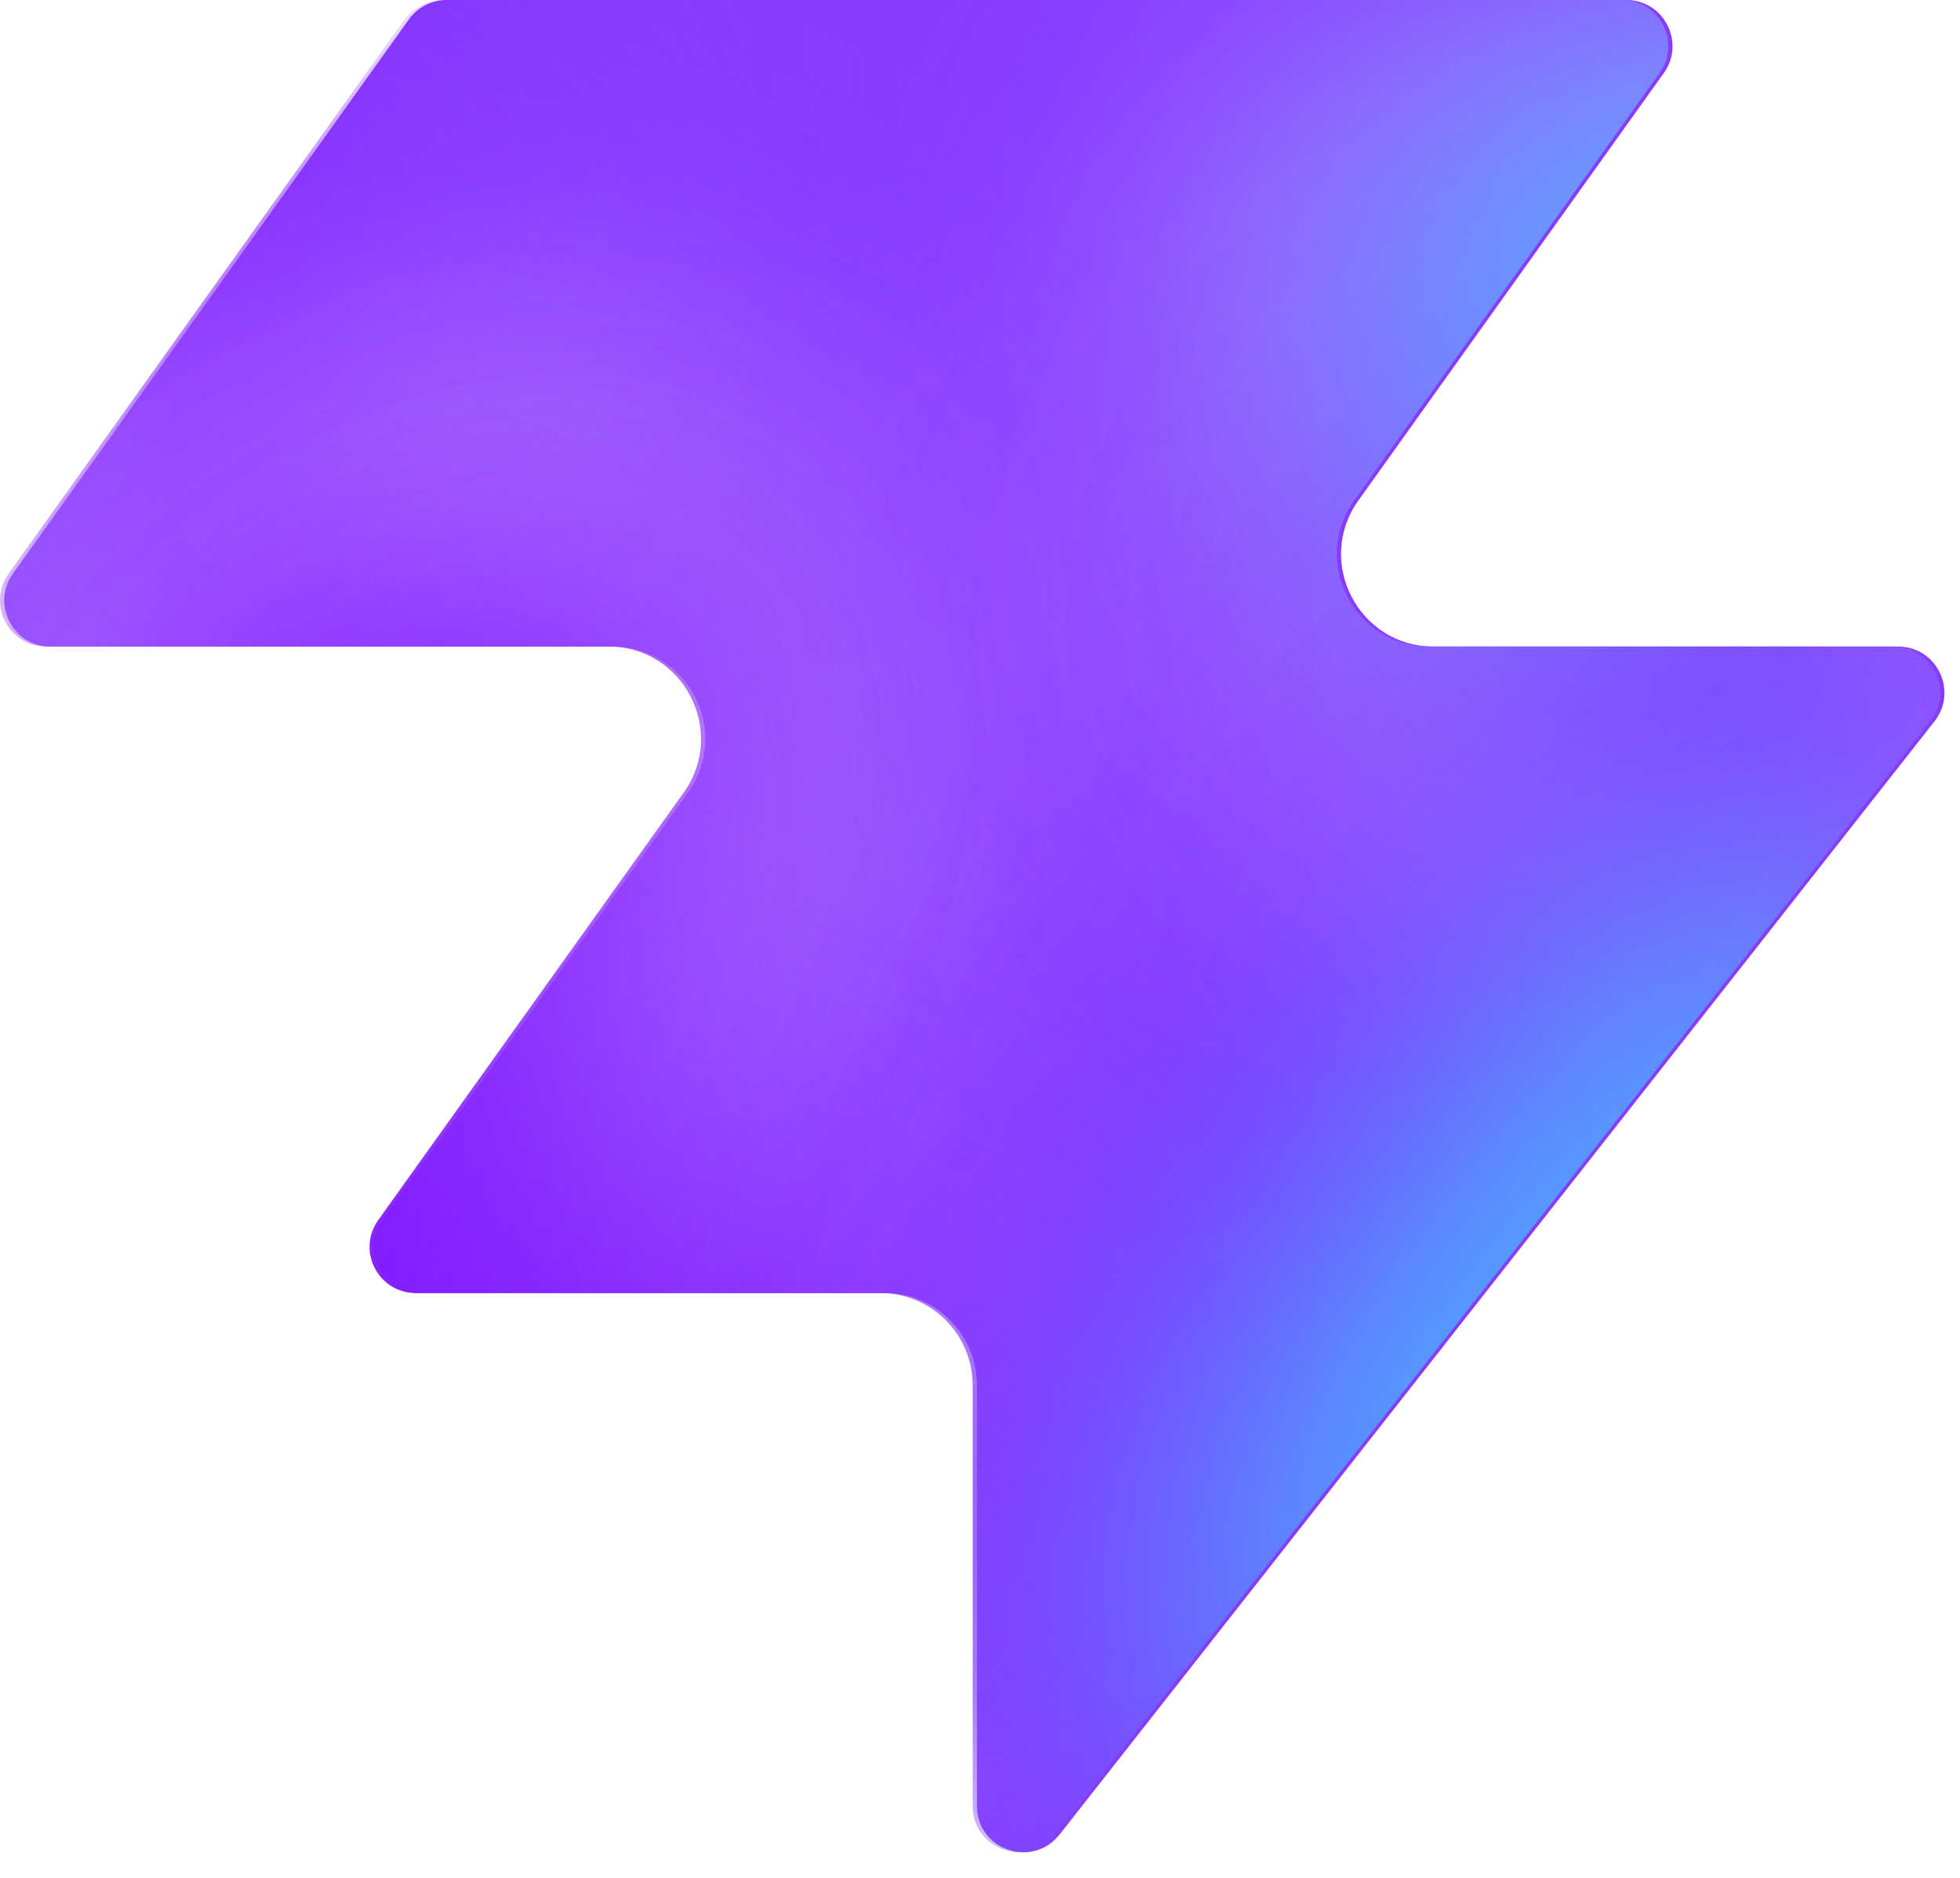
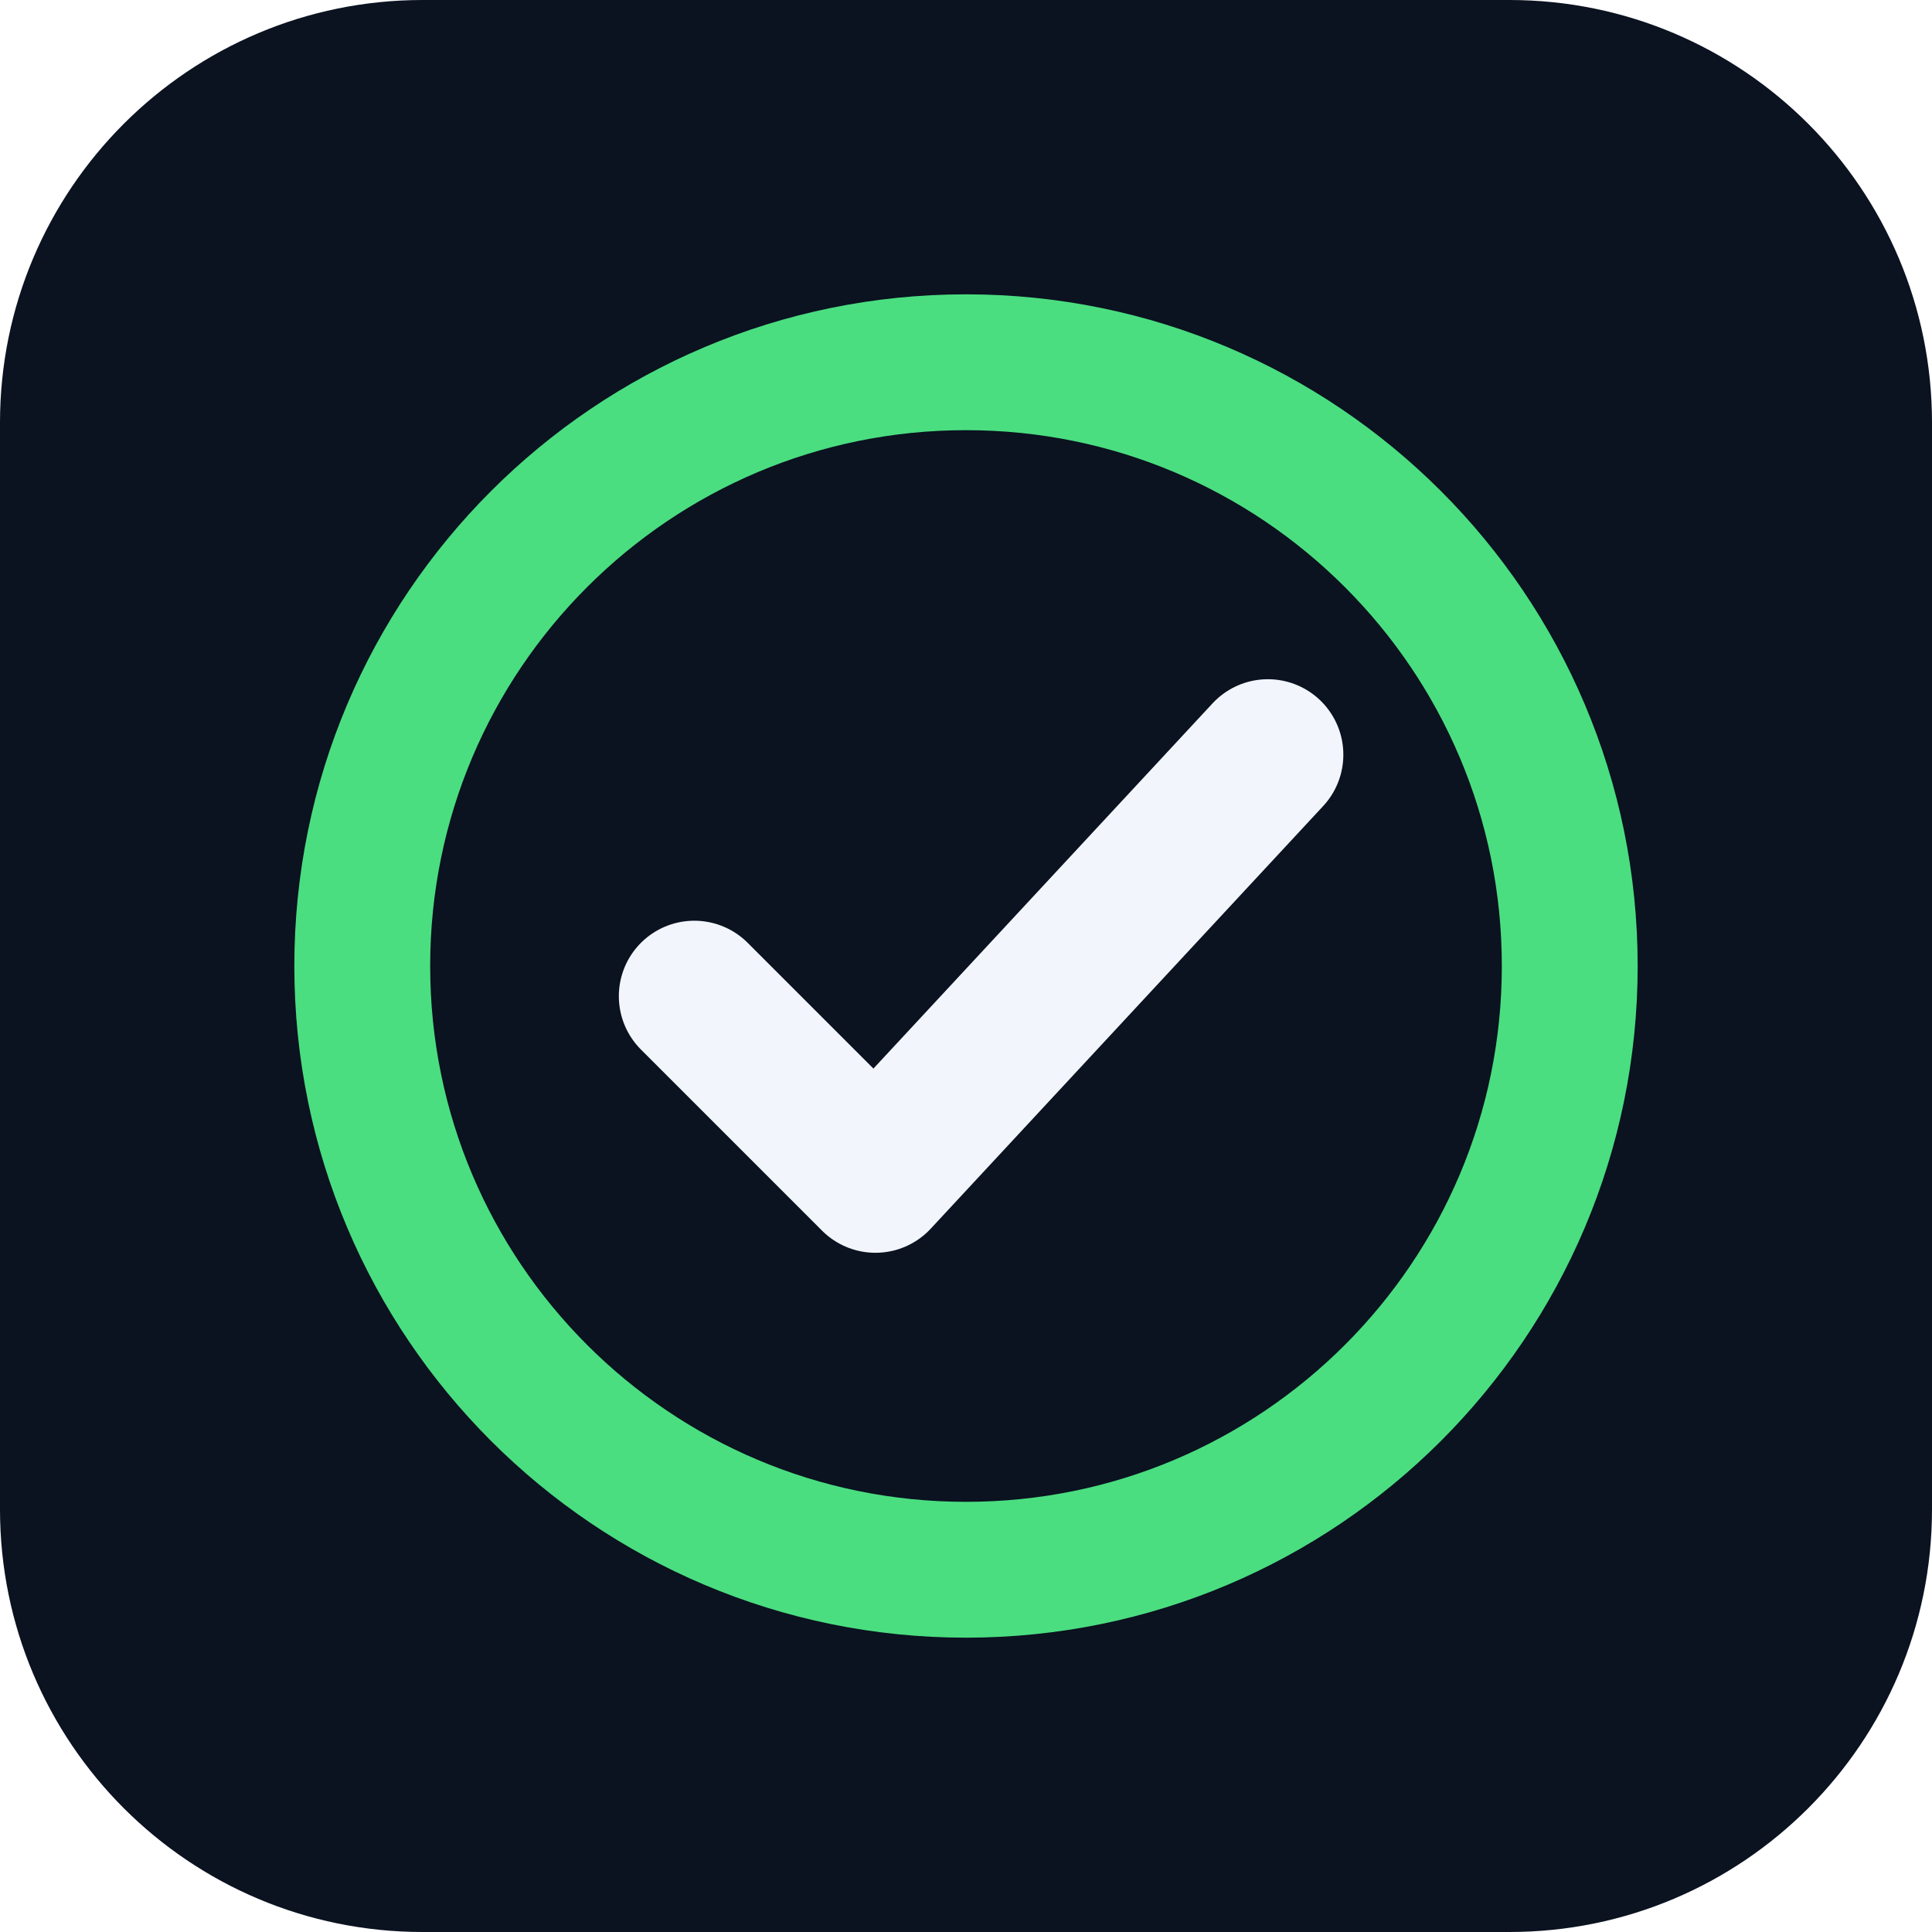
- <svg xmlns="http://www.w3.org/2000/svg" width="48" height="46" fill="none" viewBox="0 0 48 46">
-   <path fill="#863bff" d="M25.946 44.938c-.664.845-2.021.375-2.021-.698V33.937a2.26 2.26 0 0 0-2.262-2.262H10.287c-.92 0-1.456-1.04-.92-1.788l7.48-10.471c1.07-1.497 0-3.578-1.842-3.578H1.237c-.92 0-1.456-1.04-.92-1.788L10.013.474c.214-.297.556-.474.92-.474h28.894c.92 0 1.456 1.04.92 1.788l-7.48 10.471c-1.07 1.498 0 3.579 1.842 3.579h11.377c.943 0 1.473 1.088.89 1.83L25.947 44.94z" style="fill:#863bff;fill:color(display-p3 .525 .23 1);fill-opacity:1" />
-   <mask id="a" width="48" height="46" x="0" y="0" maskUnits="userSpaceOnUse" style="mask-type:alpha">
-     <path fill="#000" d="M25.842 44.938c-.664.844-2.021.375-2.021-.698V33.937a2.26 2.26 0 0 0-2.262-2.262H10.183c-.92 0-1.456-1.04-.92-1.788l7.48-10.471c1.07-1.498 0-3.579-1.842-3.579H1.133c-.92 0-1.456-1.04-.92-1.787L9.91.473c.214-.297.556-.474.92-.474h28.894c.92 0 1.456 1.04.92 1.788l-7.48 10.471c-1.07 1.498 0 3.578 1.842 3.578h11.377c.943 0 1.473 1.088.89 1.832L25.843 44.94z" style="fill:#000;fill-opacity:1" />
-   </mask>
-   <g mask="url(#a)">
-     <g filter="url(#b)">
-       <ellipse cx="5.508" cy="14.704" fill="#ede6ff" rx="5.508" ry="14.704" style="fill:#ede6ff;fill:color(display-p3 .927 .903 1);fill-opacity:1" transform="matrix(.00324 1 1 -.00324 -4.47 31.516)" />
-     </g>
-     <g filter="url(#c)">
-       <ellipse cx="10.399" cy="29.851" fill="#ede6ff" rx="10.399" ry="29.851" style="fill:#ede6ff;fill:color(display-p3 .927 .903 1);fill-opacity:1" transform="matrix(.00324 1 1 -.00324 -39.328 7.883)" />
-     </g>
-     <g filter="url(#d)">
-       <ellipse cx="5.508" cy="30.487" fill="#7e14ff" rx="5.508" ry="30.487" style="fill:#7e14ff;fill:color(display-p3 .492 .077 1);fill-opacity:1" transform="rotate(89.814 -25.913 -14.639)scale(1 -1)" />
-     </g>
-     <g filter="url(#e)">
-       <ellipse cx="5.508" cy="30.599" fill="#7e14ff" rx="5.508" ry="30.599" style="fill:#7e14ff;fill:color(display-p3 .492 .077 1);fill-opacity:1" transform="rotate(89.814 -32.644 -3.334)scale(1 -1)" />
-     </g>
-     <g filter="url(#f)">
-       <ellipse cx="5.508" cy="30.599" fill="#7e14ff" rx="5.508" ry="30.599" style="fill:#7e14ff;fill:color(display-p3 .492 .077 1);fill-opacity:1" transform="matrix(.00324 1 1 -.00324 -34.34 30.47)" />
-     </g>
-     <g filter="url(#g)">
-       <ellipse cx="14.072" cy="22.078" fill="#ede6ff" rx="14.072" ry="22.078" style="fill:#ede6ff;fill:color(display-p3 .927 .903 1);fill-opacity:1" transform="rotate(93.35 24.506 48.493)scale(-1 1)" />
-     </g>
-     <g filter="url(#h)">
-       <ellipse cx="3.47" cy="21.501" fill="#7e14ff" rx="3.47" ry="21.501" style="fill:#7e14ff;fill:color(display-p3 .492 .077 1);fill-opacity:1" transform="rotate(89.009 28.708 47.59)scale(-1 1)" />
-     </g>
-     <g filter="url(#i)">
-       <ellipse cx="3.47" cy="21.501" fill="#7e14ff" rx="3.47" ry="21.501" style="fill:#7e14ff;fill:color(display-p3 .492 .077 1);fill-opacity:1" transform="rotate(89.009 28.708 47.59)scale(-1 1)" />
-     </g>
-     <g filter="url(#j)">
-       <ellipse cx=".387" cy="8.972" fill="#7e14ff" rx="4.407" ry="29.108" style="fill:#7e14ff;fill:color(display-p3 .492 .077 1);fill-opacity:1" transform="rotate(39.51 .387 8.972)" />
-     </g>
-     <g filter="url(#k)">
-       <ellipse cx="47.523" cy="-6.092" fill="#7e14ff" rx="4.407" ry="29.108" style="fill:#7e14ff;fill:color(display-p3 .492 .077 1);fill-opacity:1" transform="rotate(37.892 47.523 -6.092)" />
-     </g>
-     <g filter="url(#l)">
-       <ellipse cx="41.412" cy="6.333" fill="#47bfff" rx="5.971" ry="9.665" style="fill:#47bfff;fill:color(display-p3 .28 .748 1);fill-opacity:1" transform="rotate(37.892 41.412 6.333)" />
-     </g>
-     <g filter="url(#m)">
-       <ellipse cx="-1.879" cy="38.332" fill="#7e14ff" rx="4.407" ry="29.108" style="fill:#7e14ff;fill:color(display-p3 .492 .077 1);fill-opacity:1" transform="rotate(37.892 -1.88 38.332)" />
-     </g>
-     <g filter="url(#n)">
-       <ellipse cx="-1.879" cy="38.332" fill="#7e14ff" rx="4.407" ry="29.108" style="fill:#7e14ff;fill:color(display-p3 .492 .077 1);fill-opacity:1" transform="rotate(37.892 -1.88 38.332)" />
-     </g>
-     <g filter="url(#o)">
-       <ellipse cx="35.651" cy="29.907" fill="#7e14ff" rx="4.407" ry="29.108" style="fill:#7e14ff;fill:color(display-p3 .492 .077 1);fill-opacity:1" transform="rotate(37.892 35.651 29.907)" />
-     </g>
-     <g filter="url(#p)">
-       <ellipse cx="38.418" cy="32.4" fill="#47bfff" rx="5.971" ry="15.297" style="fill:#47bfff;fill:color(display-p3 .28 .748 1);fill-opacity:1" transform="rotate(37.892 38.418 32.4)" />
-     </g>
-   </g>
-   <defs>
-     <filter id="b" width="60.045" height="41.654" x="-19.77" y="16.149" color-interpolation-filters="sRGB" filterUnits="userSpaceOnUse">
-       <feFlood flood-opacity="0" result="BackgroundImageFix" />
-       <feBlend in="SourceGraphic" in2="BackgroundImageFix" result="shape" />
-       <feGaussianBlur result="effect1_foregroundBlur_2002_17158" stdDeviation="7.659" />
-     </filter>
-     <filter id="c" width="90.34" height="51.437" x="-54.613" y="-7.533" color-interpolation-filters="sRGB" filterUnits="userSpaceOnUse">
-       <feFlood flood-opacity="0" result="BackgroundImageFix" />
-       <feBlend in="SourceGraphic" in2="BackgroundImageFix" result="shape" />
-       <feGaussianBlur result="effect1_foregroundBlur_2002_17158" stdDeviation="7.659" />
-     </filter>
-     <filter id="d" width="79.355" height="29.4" x="-49.64" y="2.03" color-interpolation-filters="sRGB" filterUnits="userSpaceOnUse">
-       <feFlood flood-opacity="0" result="BackgroundImageFix" />
-       <feBlend in="SourceGraphic" in2="BackgroundImageFix" result="shape" />
-       <feGaussianBlur result="effect1_foregroundBlur_2002_17158" stdDeviation="4.596" />
-     </filter>
-     <filter id="e" width="79.579" height="29.4" x="-45.045" y="20.029" color-interpolation-filters="sRGB" filterUnits="userSpaceOnUse">
-       <feFlood flood-opacity="0" result="BackgroundImageFix" />
-       <feBlend in="SourceGraphic" in2="BackgroundImageFix" result="shape" />
-       <feGaussianBlur result="effect1_foregroundBlur_2002_17158" stdDeviation="4.596" />
-     </filter>
-     <filter id="f" width="79.579" height="29.4" x="-43.513" y="21.178" color-interpolation-filters="sRGB" filterUnits="userSpaceOnUse">
-       <feFlood flood-opacity="0" result="BackgroundImageFix" />
-       <feBlend in="SourceGraphic" in2="BackgroundImageFix" result="shape" />
-       <feGaussianBlur result="effect1_foregroundBlur_2002_17158" stdDeviation="4.596" />
-     </filter>
-     <filter id="g" width="74.749" height="58.852" x="15.756" y="-17.901" color-interpolation-filters="sRGB" filterUnits="userSpaceOnUse">
-       <feFlood flood-opacity="0" result="BackgroundImageFix" />
-       <feBlend in="SourceGraphic" in2="BackgroundImageFix" result="shape" />
-       <feGaussianBlur result="effect1_foregroundBlur_2002_17158" stdDeviation="7.659" />
-     </filter>
-     <filter id="h" width="61.377" height="25.362" x="23.548" y="2.284" color-interpolation-filters="sRGB" filterUnits="userSpaceOnUse">
-       <feFlood flood-opacity="0" result="BackgroundImageFix" />
-       <feBlend in="SourceGraphic" in2="BackgroundImageFix" result="shape" />
-       <feGaussianBlur result="effect1_foregroundBlur_2002_17158" stdDeviation="4.596" />
-     </filter>
-     <filter id="i" width="61.377" height="25.362" x="23.548" y="2.284" color-interpolation-filters="sRGB" filterUnits="userSpaceOnUse">
-       <feFlood flood-opacity="0" result="BackgroundImageFix" />
-       <feBlend in="SourceGraphic" in2="BackgroundImageFix" result="shape" />
-       <feGaussianBlur result="effect1_foregroundBlur_2002_17158" stdDeviation="4.596" />
-     </filter>
-     <filter id="j" width="56.045" height="63.649" x="-27.636" y="-22.853" color-interpolation-filters="sRGB" filterUnits="userSpaceOnUse">
-       <feFlood flood-opacity="0" result="BackgroundImageFix" />
-       <feBlend in="SourceGraphic" in2="BackgroundImageFix" result="shape" />
-       <feGaussianBlur result="effect1_foregroundBlur_2002_17158" stdDeviation="4.596" />
-     </filter>
-     <filter id="k" width="54.814" height="64.646" x="20.116" y="-38.415" color-interpolation-filters="sRGB" filterUnits="userSpaceOnUse">
-       <feFlood flood-opacity="0" result="BackgroundImageFix" />
-       <feBlend in="SourceGraphic" in2="BackgroundImageFix" result="shape" />
-       <feGaussianBlur result="effect1_foregroundBlur_2002_17158" stdDeviation="4.596" />
-     </filter>
-     <filter id="l" width="33.541" height="35.313" x="24.641" y="-11.323" color-interpolation-filters="sRGB" filterUnits="userSpaceOnUse">
-       <feFlood flood-opacity="0" result="BackgroundImageFix" />
-       <feBlend in="SourceGraphic" in2="BackgroundImageFix" result="shape" />
-       <feGaussianBlur result="effect1_foregroundBlur_2002_17158" stdDeviation="4.596" />
-     </filter>
-     <filter id="m" width="54.814" height="64.646" x="-29.286" y="6.009" color-interpolation-filters="sRGB" filterUnits="userSpaceOnUse">
-       <feFlood flood-opacity="0" result="BackgroundImageFix" />
-       <feBlend in="SourceGraphic" in2="BackgroundImageFix" result="shape" />
-       <feGaussianBlur result="effect1_foregroundBlur_2002_17158" stdDeviation="4.596" />
-     </filter>
-     <filter id="n" width="54.814" height="64.646" x="-29.286" y="6.009" color-interpolation-filters="sRGB" filterUnits="userSpaceOnUse">
-       <feFlood flood-opacity="0" result="BackgroundImageFix" />
-       <feBlend in="SourceGraphic" in2="BackgroundImageFix" result="shape" />
-       <feGaussianBlur result="effect1_foregroundBlur_2002_17158" stdDeviation="4.596" />
-     </filter>
-     <filter id="o" width="54.814" height="64.646" x="8.244" y="-2.416" color-interpolation-filters="sRGB" filterUnits="userSpaceOnUse">
-       <feFlood flood-opacity="0" result="BackgroundImageFix" />
-       <feBlend in="SourceGraphic" in2="BackgroundImageFix" result="shape" />
-       <feGaussianBlur result="effect1_foregroundBlur_2002_17158" stdDeviation="4.596" />
-     </filter>
-     <filter id="p" width="39.409" height="43.623" x="18.713" y="10.588" color-interpolation-filters="sRGB" filterUnits="userSpaceOnUse">
-       <feFlood flood-opacity="0" result="BackgroundImageFix" />
-       <feBlend in="SourceGraphic" in2="BackgroundImageFix" result="shape" />
-       <feGaussianBlur result="effect1_foregroundBlur_2002_17158" stdDeviation="4.596" />
-     </filter>
-   </defs>
+ <svg xmlns="http://www.w3.org/2000/svg" width="64" height="64" viewBox="0 0 64 64">
+   <rect width="64" height="64" rx="14" fill="#0B1220" />
+   <circle cx="32" cy="32" r="20" fill="none" stroke="#4ADE80" stroke-width="4.5" />
+   <polyline points="23,33 29,39 42,25" fill="none" stroke="#F2F6FC" stroke-width="5" stroke-linecap="round" stroke-linejoin="round" />
</svg>
